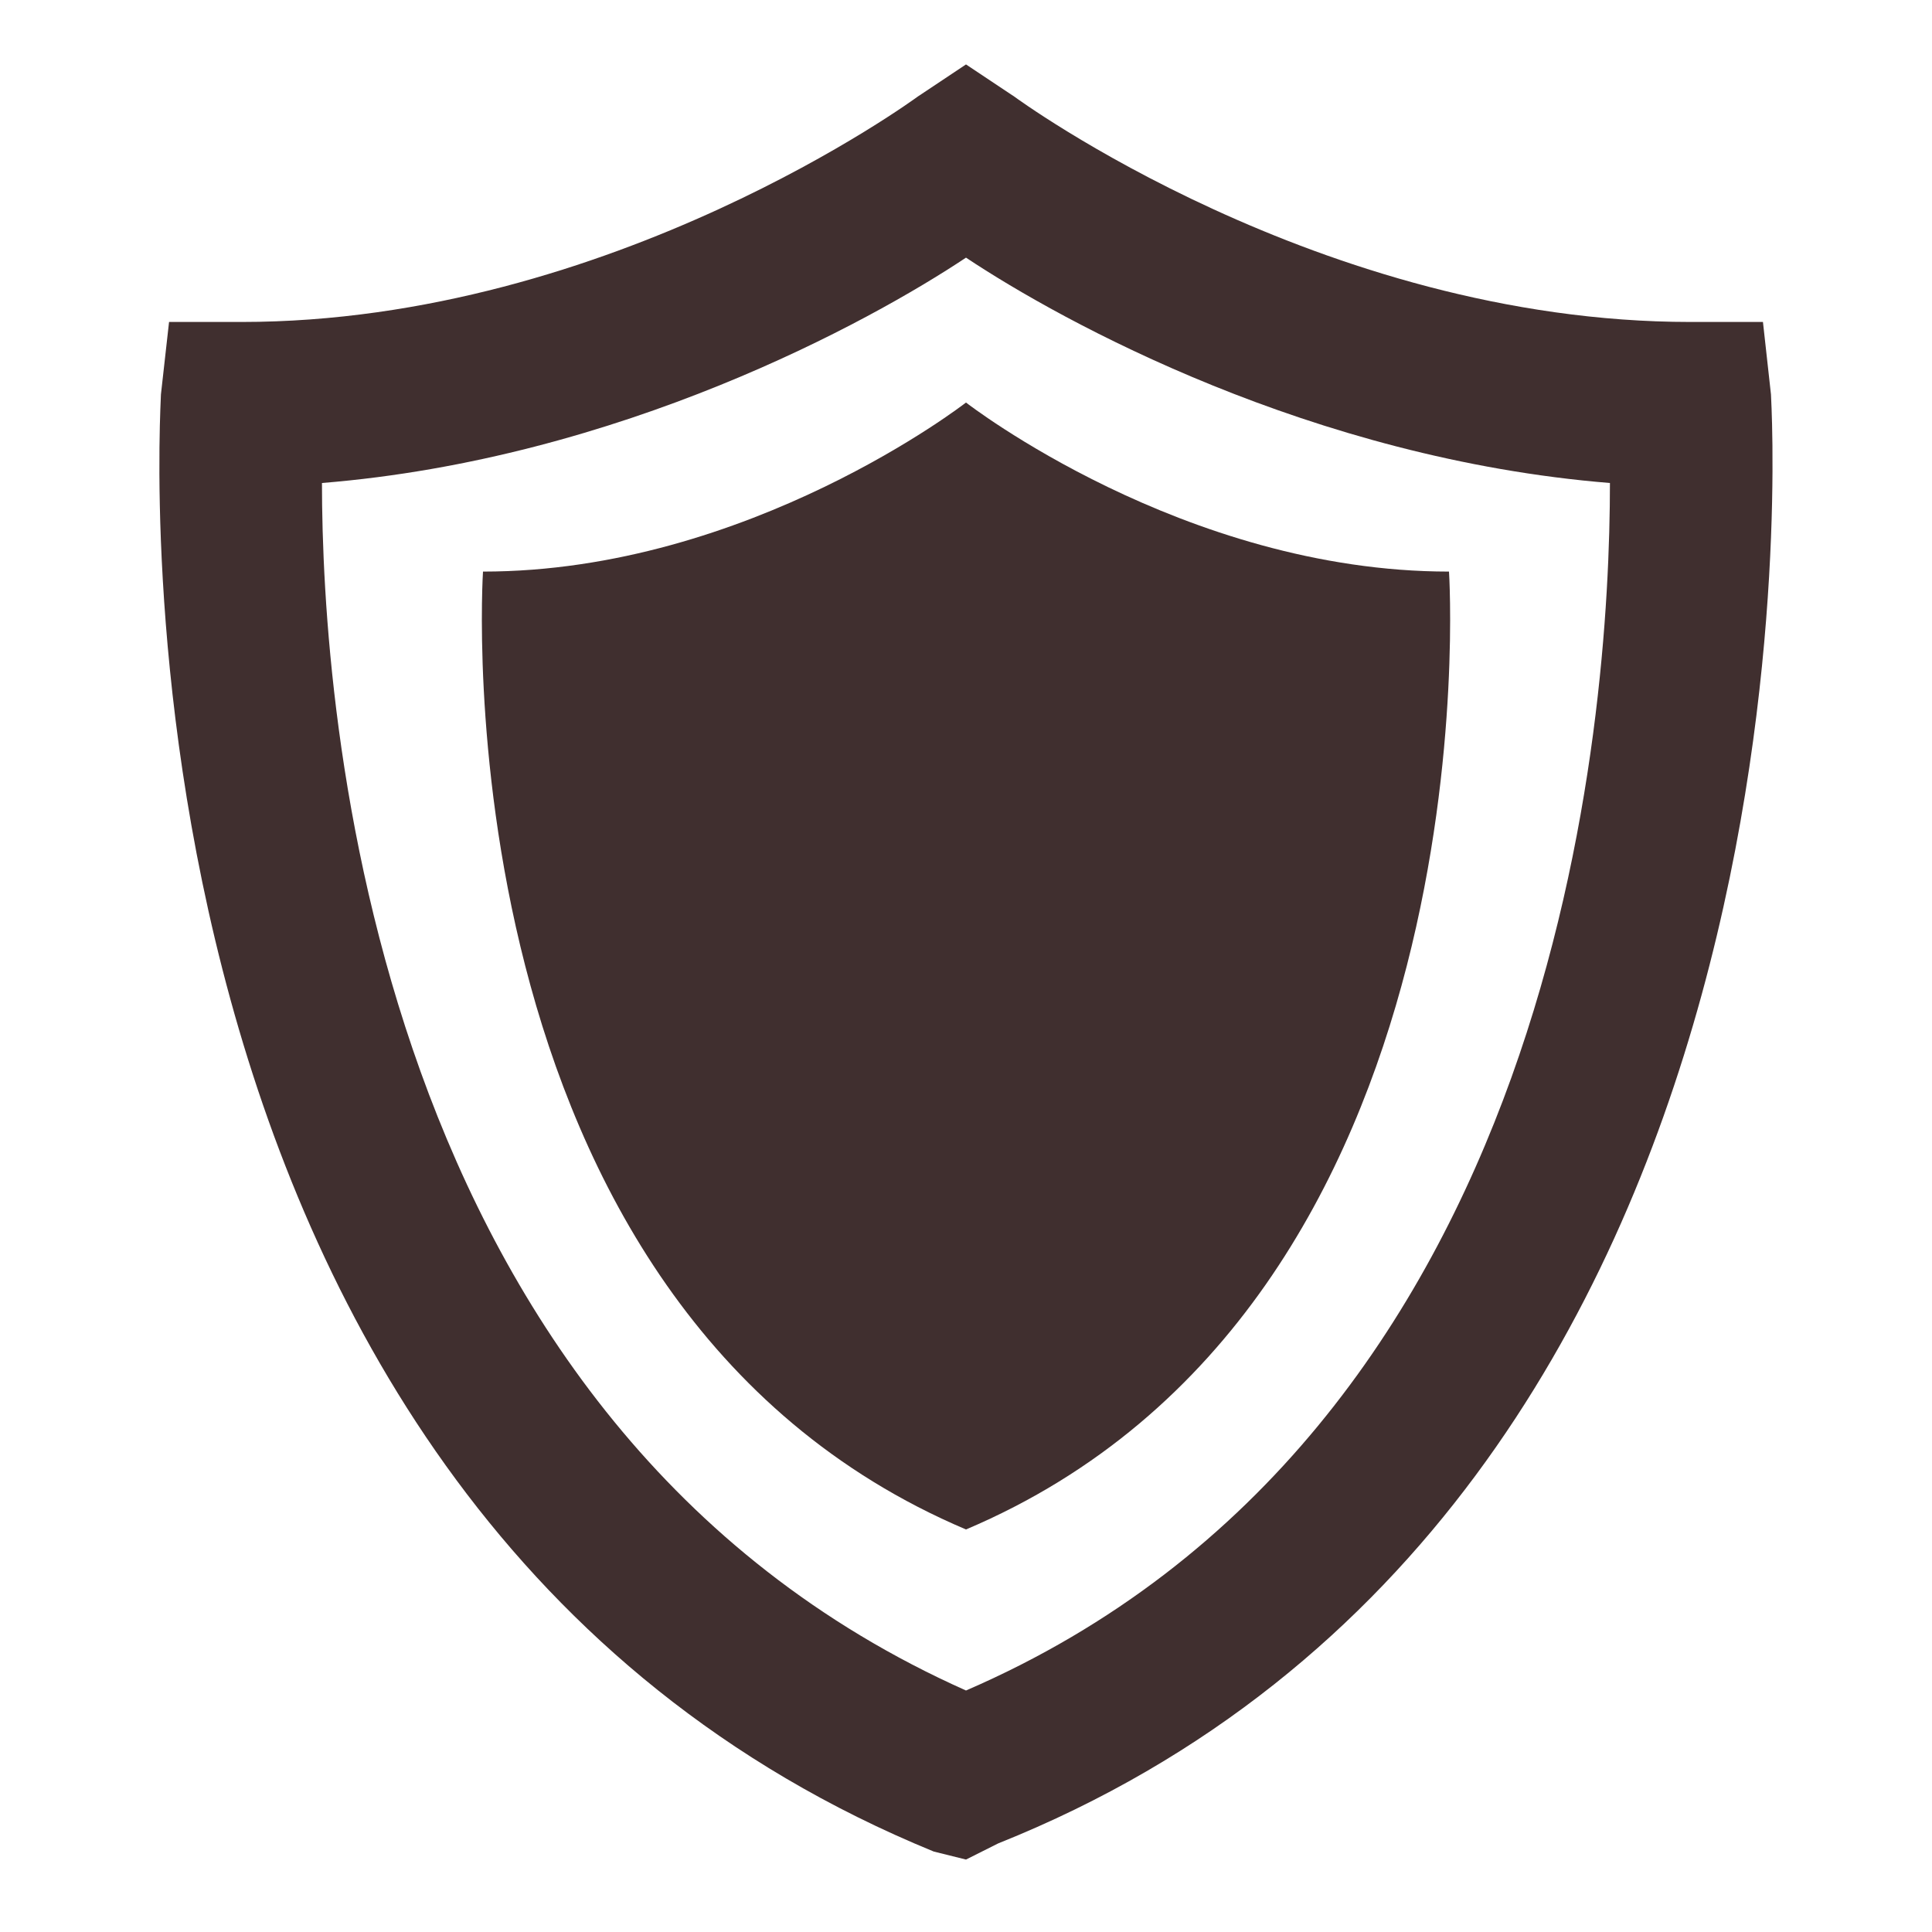
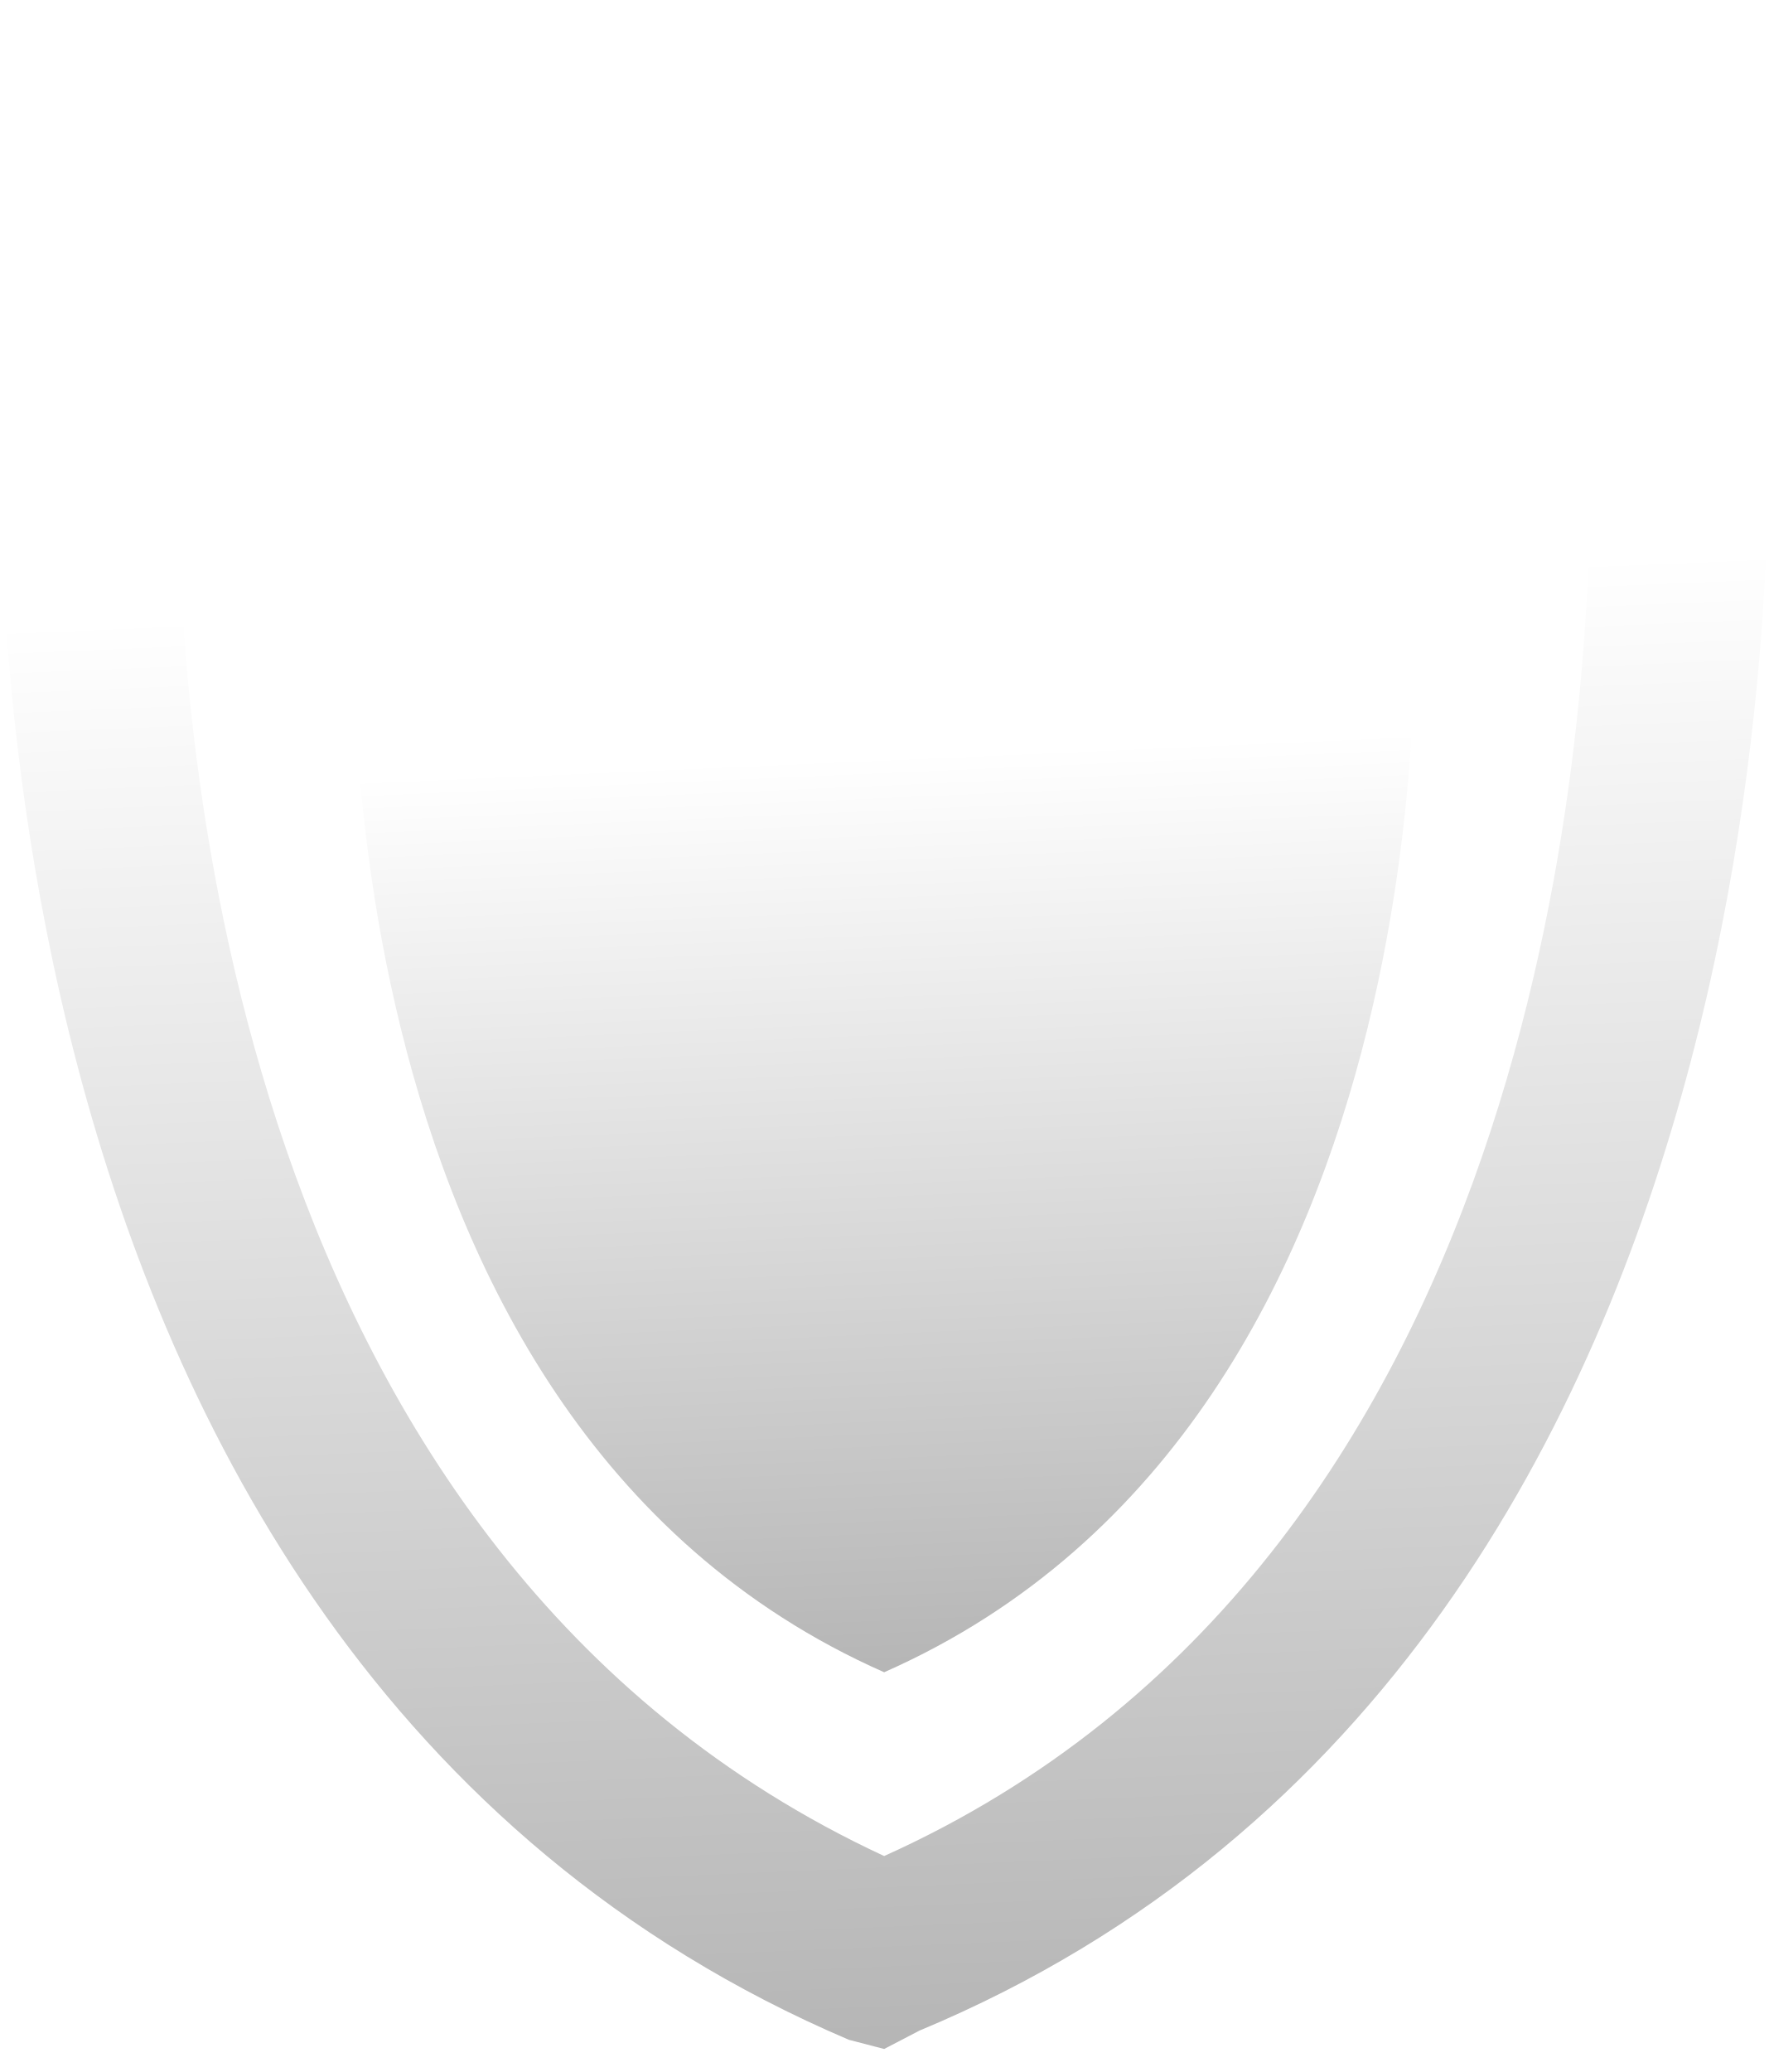
- <svg xmlns="http://www.w3.org/2000/svg" width="20" height="20" viewBox="0 0 20 20" fill="none">
-   <path d="M10 19.25L9.666 19.167C0.916 15.583 1.666 4.25 1.666 4.083L1.75 3.333H2.5C6.333 3.333 9.5 1 9.5 1L10 0.667L10.5 1C10.5 1 13.666 3.333 17.5 3.333H18.25L18.333 4.083C18.333 4.167 19.083 15.583 10.333 19.083L10 19.25ZM3.333 5C3.333 7.333 3.833 14.75 10 17.5C16.166 14.833 16.666 7.417 16.666 5C13.583 4.75 11 3.333 10 2.667C9 3.333 6.416 4.75 3.333 5Z" fill="#402F2F" />
-   <path d="M10 15.833C4.5 13.5 5 5.917 5 5.917C7.75 5.917 10 4.167 10 4.167C10 4.167 12.25 5.917 15 5.917C15 5.917 15.5 13.5 10 15.833Z" fill="#402F2F" />
+ <svg xmlns="http://www.w3.org/2000/svg" width="70" height="82" viewBox="0 0 70 82" fill="none">
+   <path d="M35 81.089L33.603 80.725C-3.077 65.089 0.067 15.636 0.067 14.909L0.417 11.636H3.561C19.63 11.636 32.904 1.455 32.904 1.455L35 0L37.096 1.455C37.096 1.455 50.37 11.636 66.439 11.636H69.583L69.933 14.909C69.933 15.272 73.077 65.089 36.397 80.362L35 81.089ZM7.054 18.909C7.054 29.09 9.15 61.453 35 73.453C60.85 61.817 62.946 29.454 62.946 18.909C50.021 17.818 39.192 11.636 35 8.727C30.808 11.636 19.979 17.818 7.054 18.909Z" fill="url(#paint0_linear_75_409)" />
+   <path d="M35 66.18C11.945 55.999 14.04 22.909 14.04 22.909C25.568 22.909 35 15.273 35 15.273C35 15.273 44.432 22.909 55.96 22.909C55.96 22.909 58.056 55.999 35 66.18Z" fill="url(#paint1_linear_75_409)" />
+   <defs>
+     <linearGradient id="paint0_linear_75_409" x1="19.744" y1="-14.554" x2="29.361" y2="213.758" gradientUnits="userSpaceOnUse">
+       <stop offset="0.168" stop-color="white" />
+       <stop offset="0.539" stop-color="#939393" />
+     </linearGradient>
+     <linearGradient id="paint1_linear_75_409" x1="25.842" y1="6.135" x2="32.156" y2="149.446" gradientUnits="userSpaceOnUse">
+       <stop offset="0.168" stop-color="white" />
+       <stop offset="0.539" stop-color="#939393" />
+     </linearGradient>
+   </defs>
</svg>
